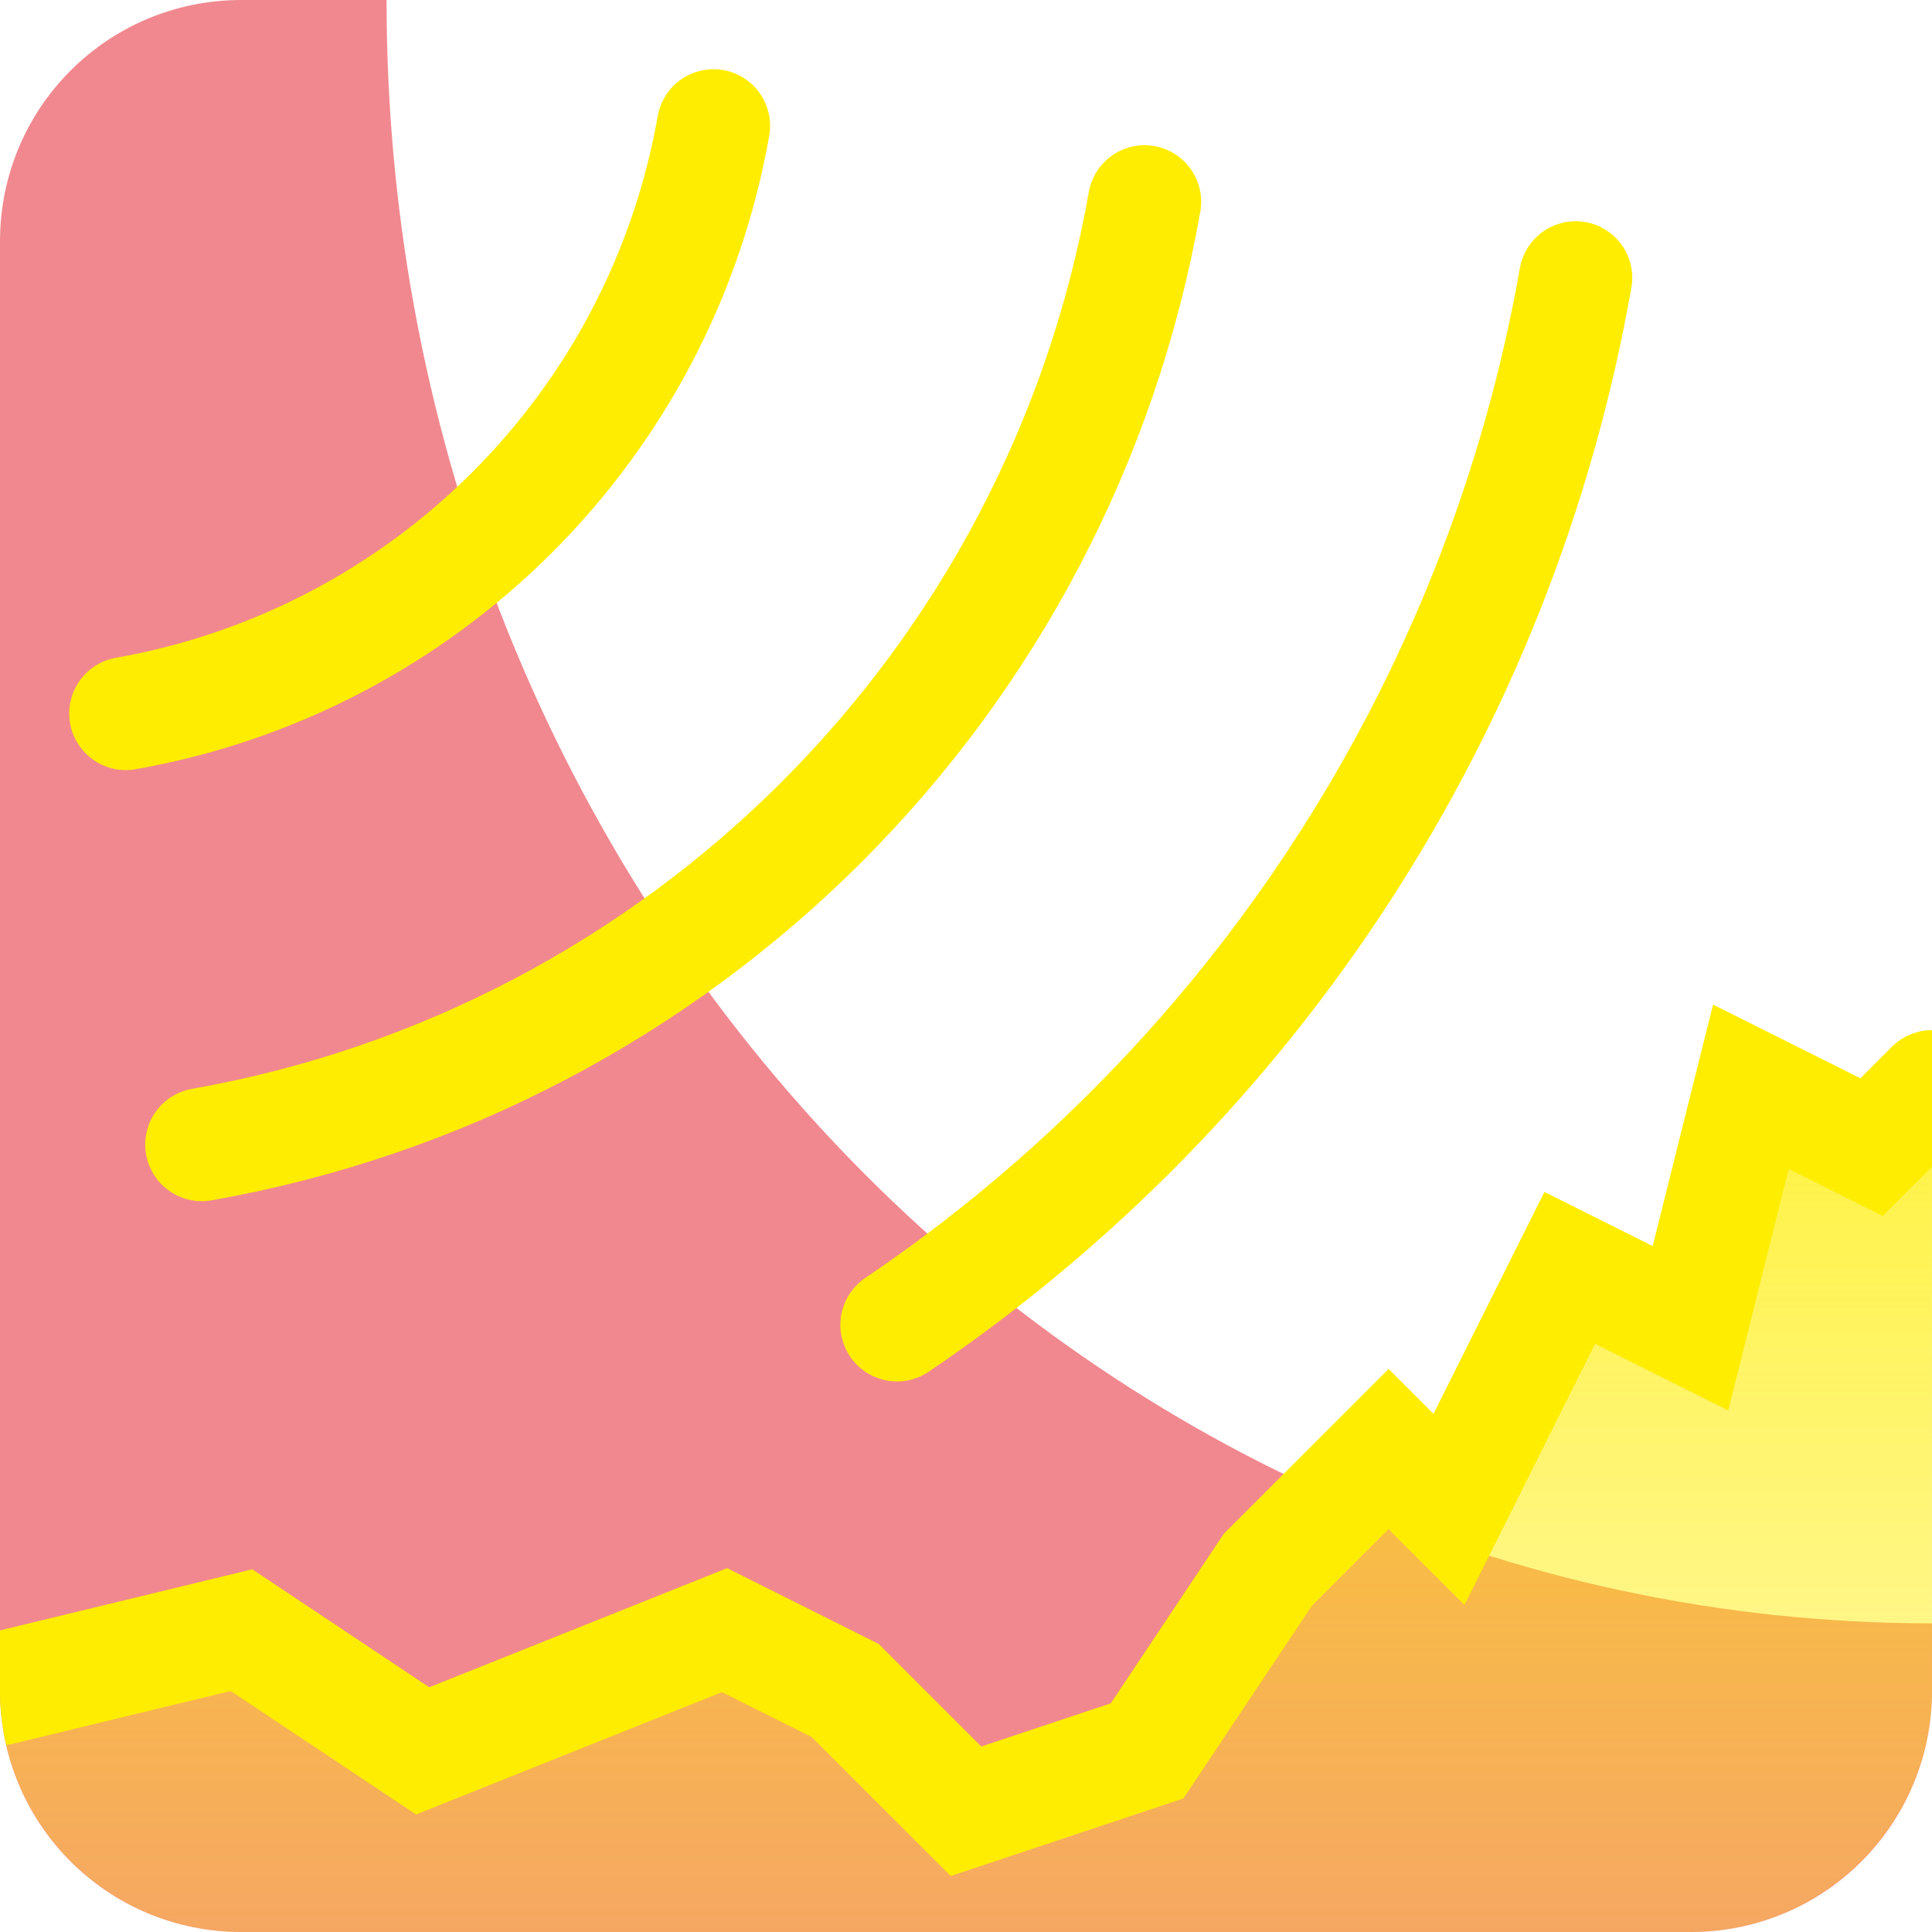
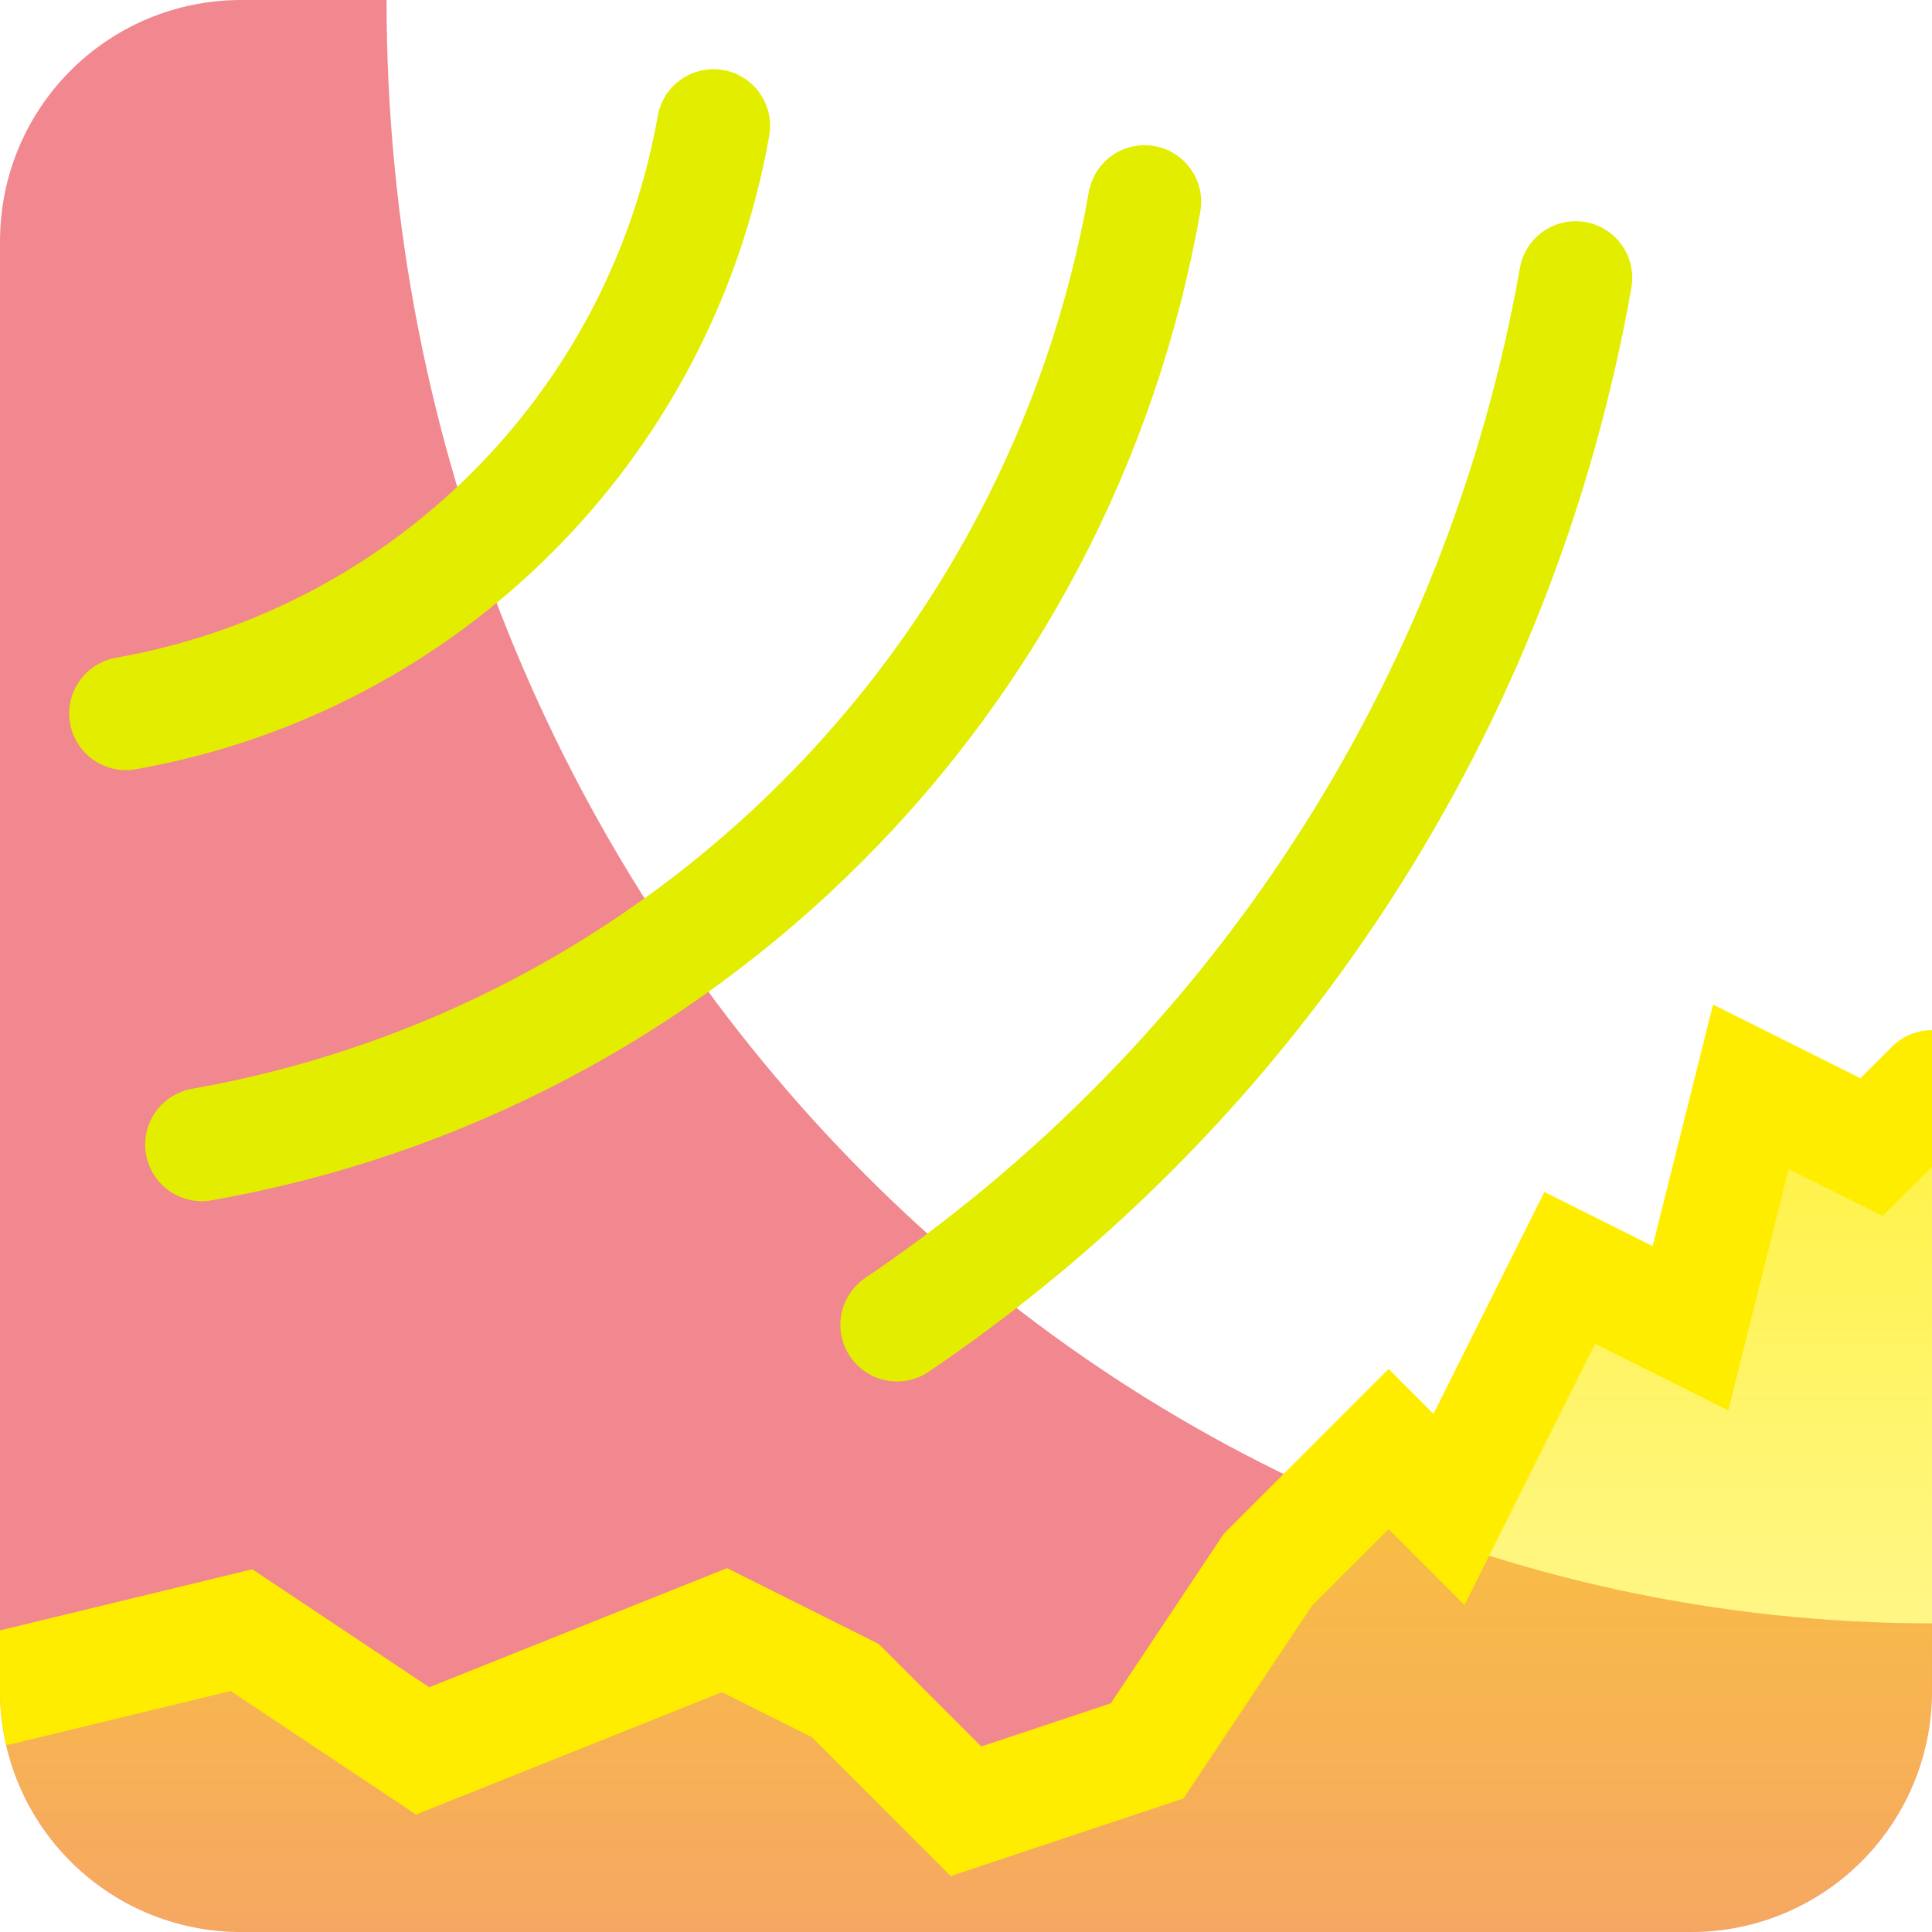
<svg xmlns="http://www.w3.org/2000/svg" xmlns:xlink="http://www.w3.org/1999/xlink" width="256" height="256" viewBox="0 0 67.733 67.733" version="1.1" id="svg1">
  <defs id="defs1">
    <linearGradient id="linearGradient1">
      <stop style="stop-color:#ffed00;stop-opacity:1;" offset="0" id="stop1" />
      <stop style="stop-color:#ffed00;stop-opacity:0;" offset="1" id="stop2" />
    </linearGradient>
    <linearGradient xlink:href="#linearGradient1" id="linearGradient2" x1="33.867" y1="16.708" x2="33.867" y2="84.705" gradientUnits="userSpaceOnUse" gradientTransform="translate(5.5314043e-7,4.233333)" />
    <clipPath clipPathUnits="userSpaceOnUse" id="clipPath5">
      <rect style="fill:#ff0000;stroke-width:0.529;stroke-linecap:round;stroke-linejoin:round;stroke-miterlimit:0;stroke-dashoffset:165.77" id="rect5" width="67.733" height="67.733" x="1.7801921e-06" y="0" rx="8.467" />
    </clipPath>
    <clipPath clipPathUnits="userSpaceOnUse" id="clipPath6">
      <rect style="fill:#ff0000;stroke-width:0.529;stroke-linecap:round;stroke-linejoin:round;stroke-miterlimit:0;stroke-dashoffset:165.77" id="rect6" width="67.733" height="67.733" x="1.7801921e-06" y="0" rx="8.467" />
    </clipPath>
    <clipPath clipPathUnits="userSpaceOnUse" id="clipPath9">
      <ellipse style="fill:#000000;fill-opacity:0.539;stroke:none;stroke-width:3.969;stroke-linecap:round;stroke-linejoin:round;stroke-miterlimit:0;stroke-dasharray:none;stroke-dashoffset:165.77;stroke-opacity:1" id="ellipse9" cx="67.733" cy="0" rx="54.181" ry="56.912" display="none" d="M 121.915,0 A 54.181,56.912 0 0 1 67.733,56.912 54.181,56.912 0 0 1 13.552,0 54.181,56.912 0 0 1 67.733,-56.912 54.181,56.912 0 0 1 121.915,0 Z" />
      <path id="lpe_path-effect9" style="fill:#000000;fill-opacity:0.539;stroke:none;stroke-width:3.969;stroke-linecap:round;stroke-linejoin:round;stroke-miterlimit:0;stroke-dasharray:none;stroke-dashoffset:165.77;stroke-opacity:1" class="powerclip" d="M -5,-5 H 72.733 V 72.733 H -5 Z M 121.915,0 A 54.181,56.912 0 0 0 67.733,-56.912 54.181,56.912 0 0 0 13.552,0 54.181,56.912 0 0 0 67.733,56.912 54.181,56.912 0 0 0 121.915,0 Z" />
    </clipPath>
  </defs>
  <g id="layer1">
    <path style="display:inline;fill:#e30613;fill-opacity:0.473;stroke-width:0.529;stroke-linecap:round;stroke-linejoin:round;stroke-miterlimit:0;stroke-dashoffset:165.77" id="rect1" width="67.733" height="67.733" x="0" y="0" rx="8.467" clip-path="url(#clipPath9)" d="M 8.467,0 H 59.267 c 4.691,0 8.467,3.776 8.467,8.467 V 59.267 c 0,4.691 -3.776,8.467 -8.467,8.467 H 8.467 C 3.776,67.733 0,63.957 0,59.267 V 8.467 C 0,3.776 3.776,0 8.467,0 Z" />
    <path style="fill:url(#linearGradient2);stroke:none;stroke-width:0.265px;stroke-linecap:butt;stroke-linejoin:miter;stroke-opacity:1" d="M 5.5314043e-7,59.201 8.467,57.15 14.817,61.383 25.4,57.15 l 4.233,2.117 4.233,4.233 6.35,-2.117 4.233,-6.35 4.233,-4.233 2.117,2.117 4.233,-8.467 4.233,2.117 2.117,-8.467 4.233,2.117 2.117,-2.117 0,29.633 H 0 Z" id="path1" clip-path="url(#clipPath6)" />
    <path style="fill:none;stroke:#ffed00;stroke-width:3.969;stroke-linecap:round;stroke-linejoin:miter;stroke-dasharray:none;stroke-opacity:1" d="M 1.882853e-6,59.201 8.467,57.15 l 6.35,4.233 10.583,-4.233 4.233,2.117 4.233,4.233 6.35,-2.117 4.233,-6.35 4.233,-4.233 2.117,2.117 4.233,-8.467 4.233,2.117 2.117,-8.467 4.233,2.117 2.117,-2.117" id="path1-6" clip-path="url(#clipPath5)" />
-     <path style="fill:none;fill-opacity:0.539;stroke:#ffed00;stroke-width:3.969;stroke-linecap:round;stroke-linejoin:round;stroke-miterlimit:0;stroke-dasharray:none;stroke-dashoffset:165.77;stroke-opacity:1" id="path7-3-6-3" d="M 55.24,9.74 A 56.092,56.092 0 0 1 31.447,46.447" />
-     <path style="fill:none;fill-opacity:0.539;stroke:#ffed00;stroke-width:3.969;stroke-linecap:round;stroke-linejoin:round;stroke-miterlimit:0;stroke-dasharray:none;stroke-dashoffset:165.77;stroke-opacity:1" id="path7-3" d="M 40.127,7.075 A 40.746,40.746 0 0 1 7.075,40.127" />
-     <path style="fill:none;fill-opacity:0.539;stroke:#ffed00;stroke-width:3.969;stroke-linecap:round;stroke-linejoin:round;stroke-miterlimit:0;stroke-dasharray:none;stroke-dashoffset:165.77;stroke-opacity:1" id="path7" d="M 25.014,4.411 A 25.4,25.4 0 0 1 4.411,25.014" />
+     <path style="fill:none;fill-opacity:0.539;stroke:#e3ed00;stroke-width:3.969;stroke-linecap:round;stroke-linejoin:round;stroke-miterlimit:0;stroke-dasharray:none;stroke-dashoffset:165.77;stroke-opacity:1" id="path7-3-6-3" d="M 55.24,9.74 A 56.092,56.092 0 0 1 31.447,46.447" />
+     <path style="fill:none;fill-opacity:0.539;stroke:#e3ed00;stroke-width:3.969;stroke-linecap:round;stroke-linejoin:round;stroke-miterlimit:0;stroke-dasharray:none;stroke-dashoffset:165.77;stroke-opacity:1" id="path7-3" d="M 40.127,7.075 A 40.746,40.746 0 0 1 7.075,40.127" />
+     <path style="fill:none;fill-opacity:0.539;stroke:#e3ed00;stroke-width:3.969;stroke-linecap:round;stroke-linejoin:round;stroke-miterlimit:0;stroke-dasharray:none;stroke-dashoffset:165.77;stroke-opacity:1" id="path7" d="M 25.014,4.411 A 25.4,25.4 0 0 1 4.411,25.014" />
  </g>
</svg>
